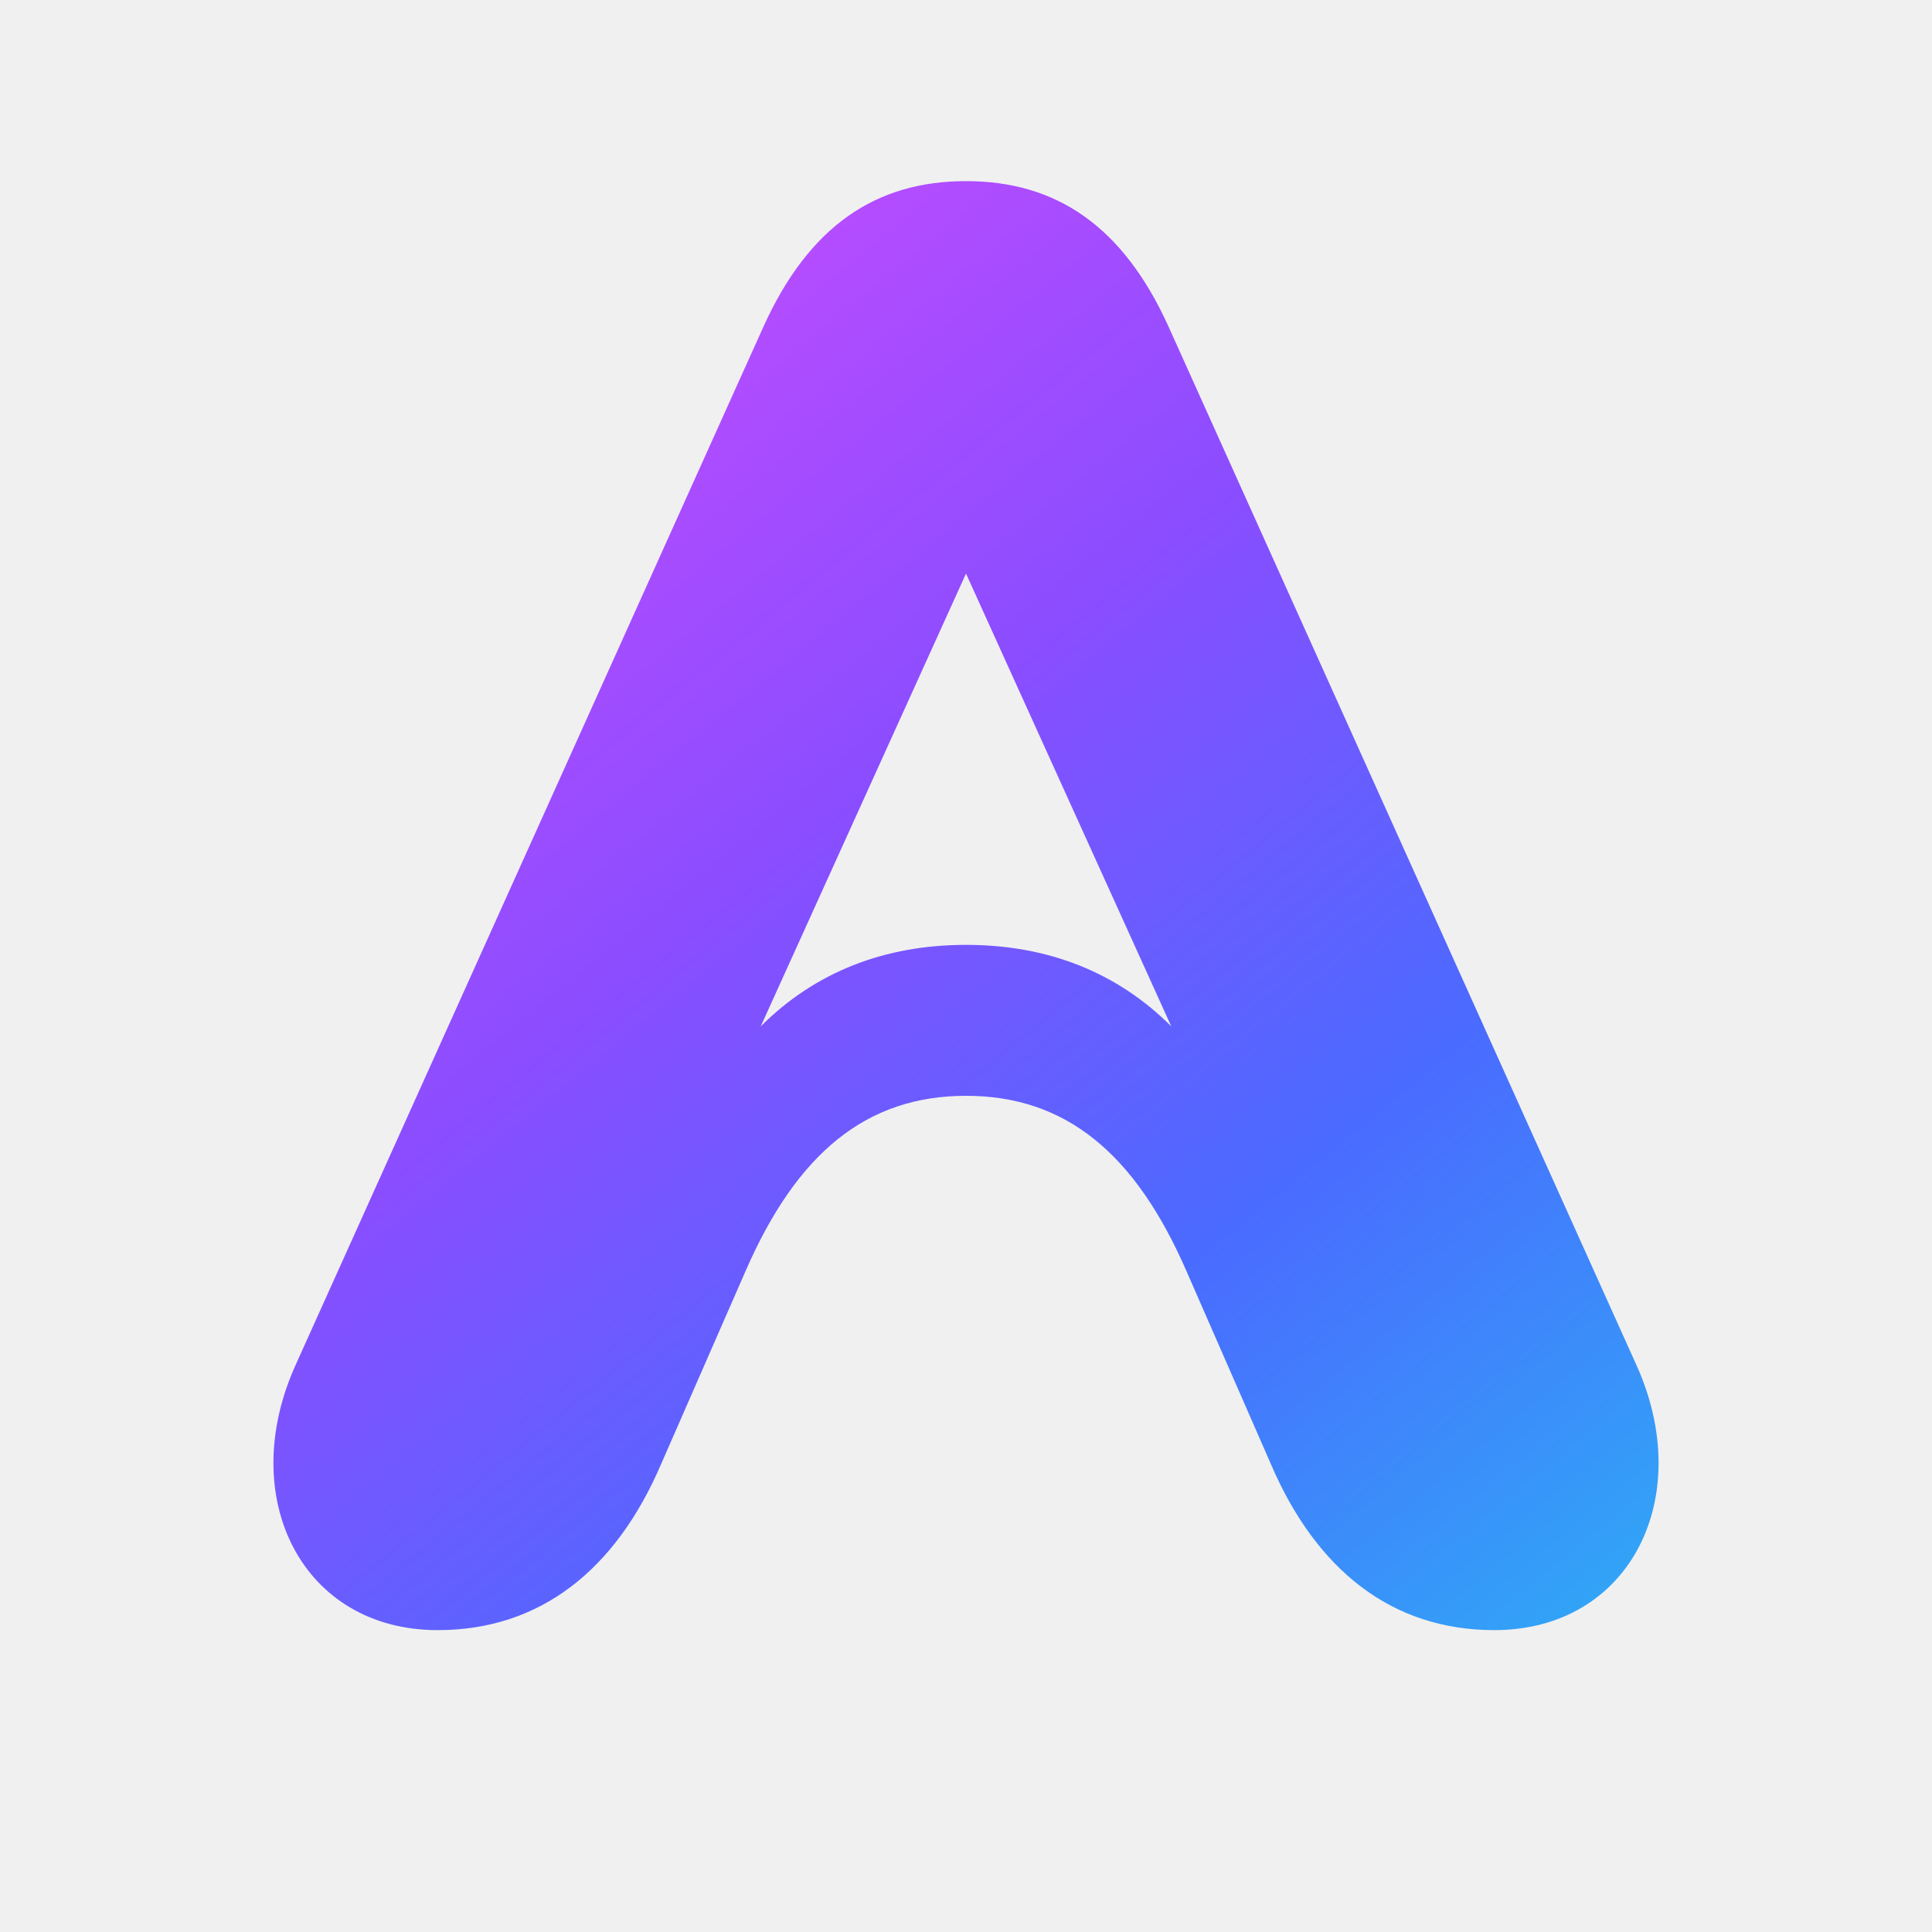
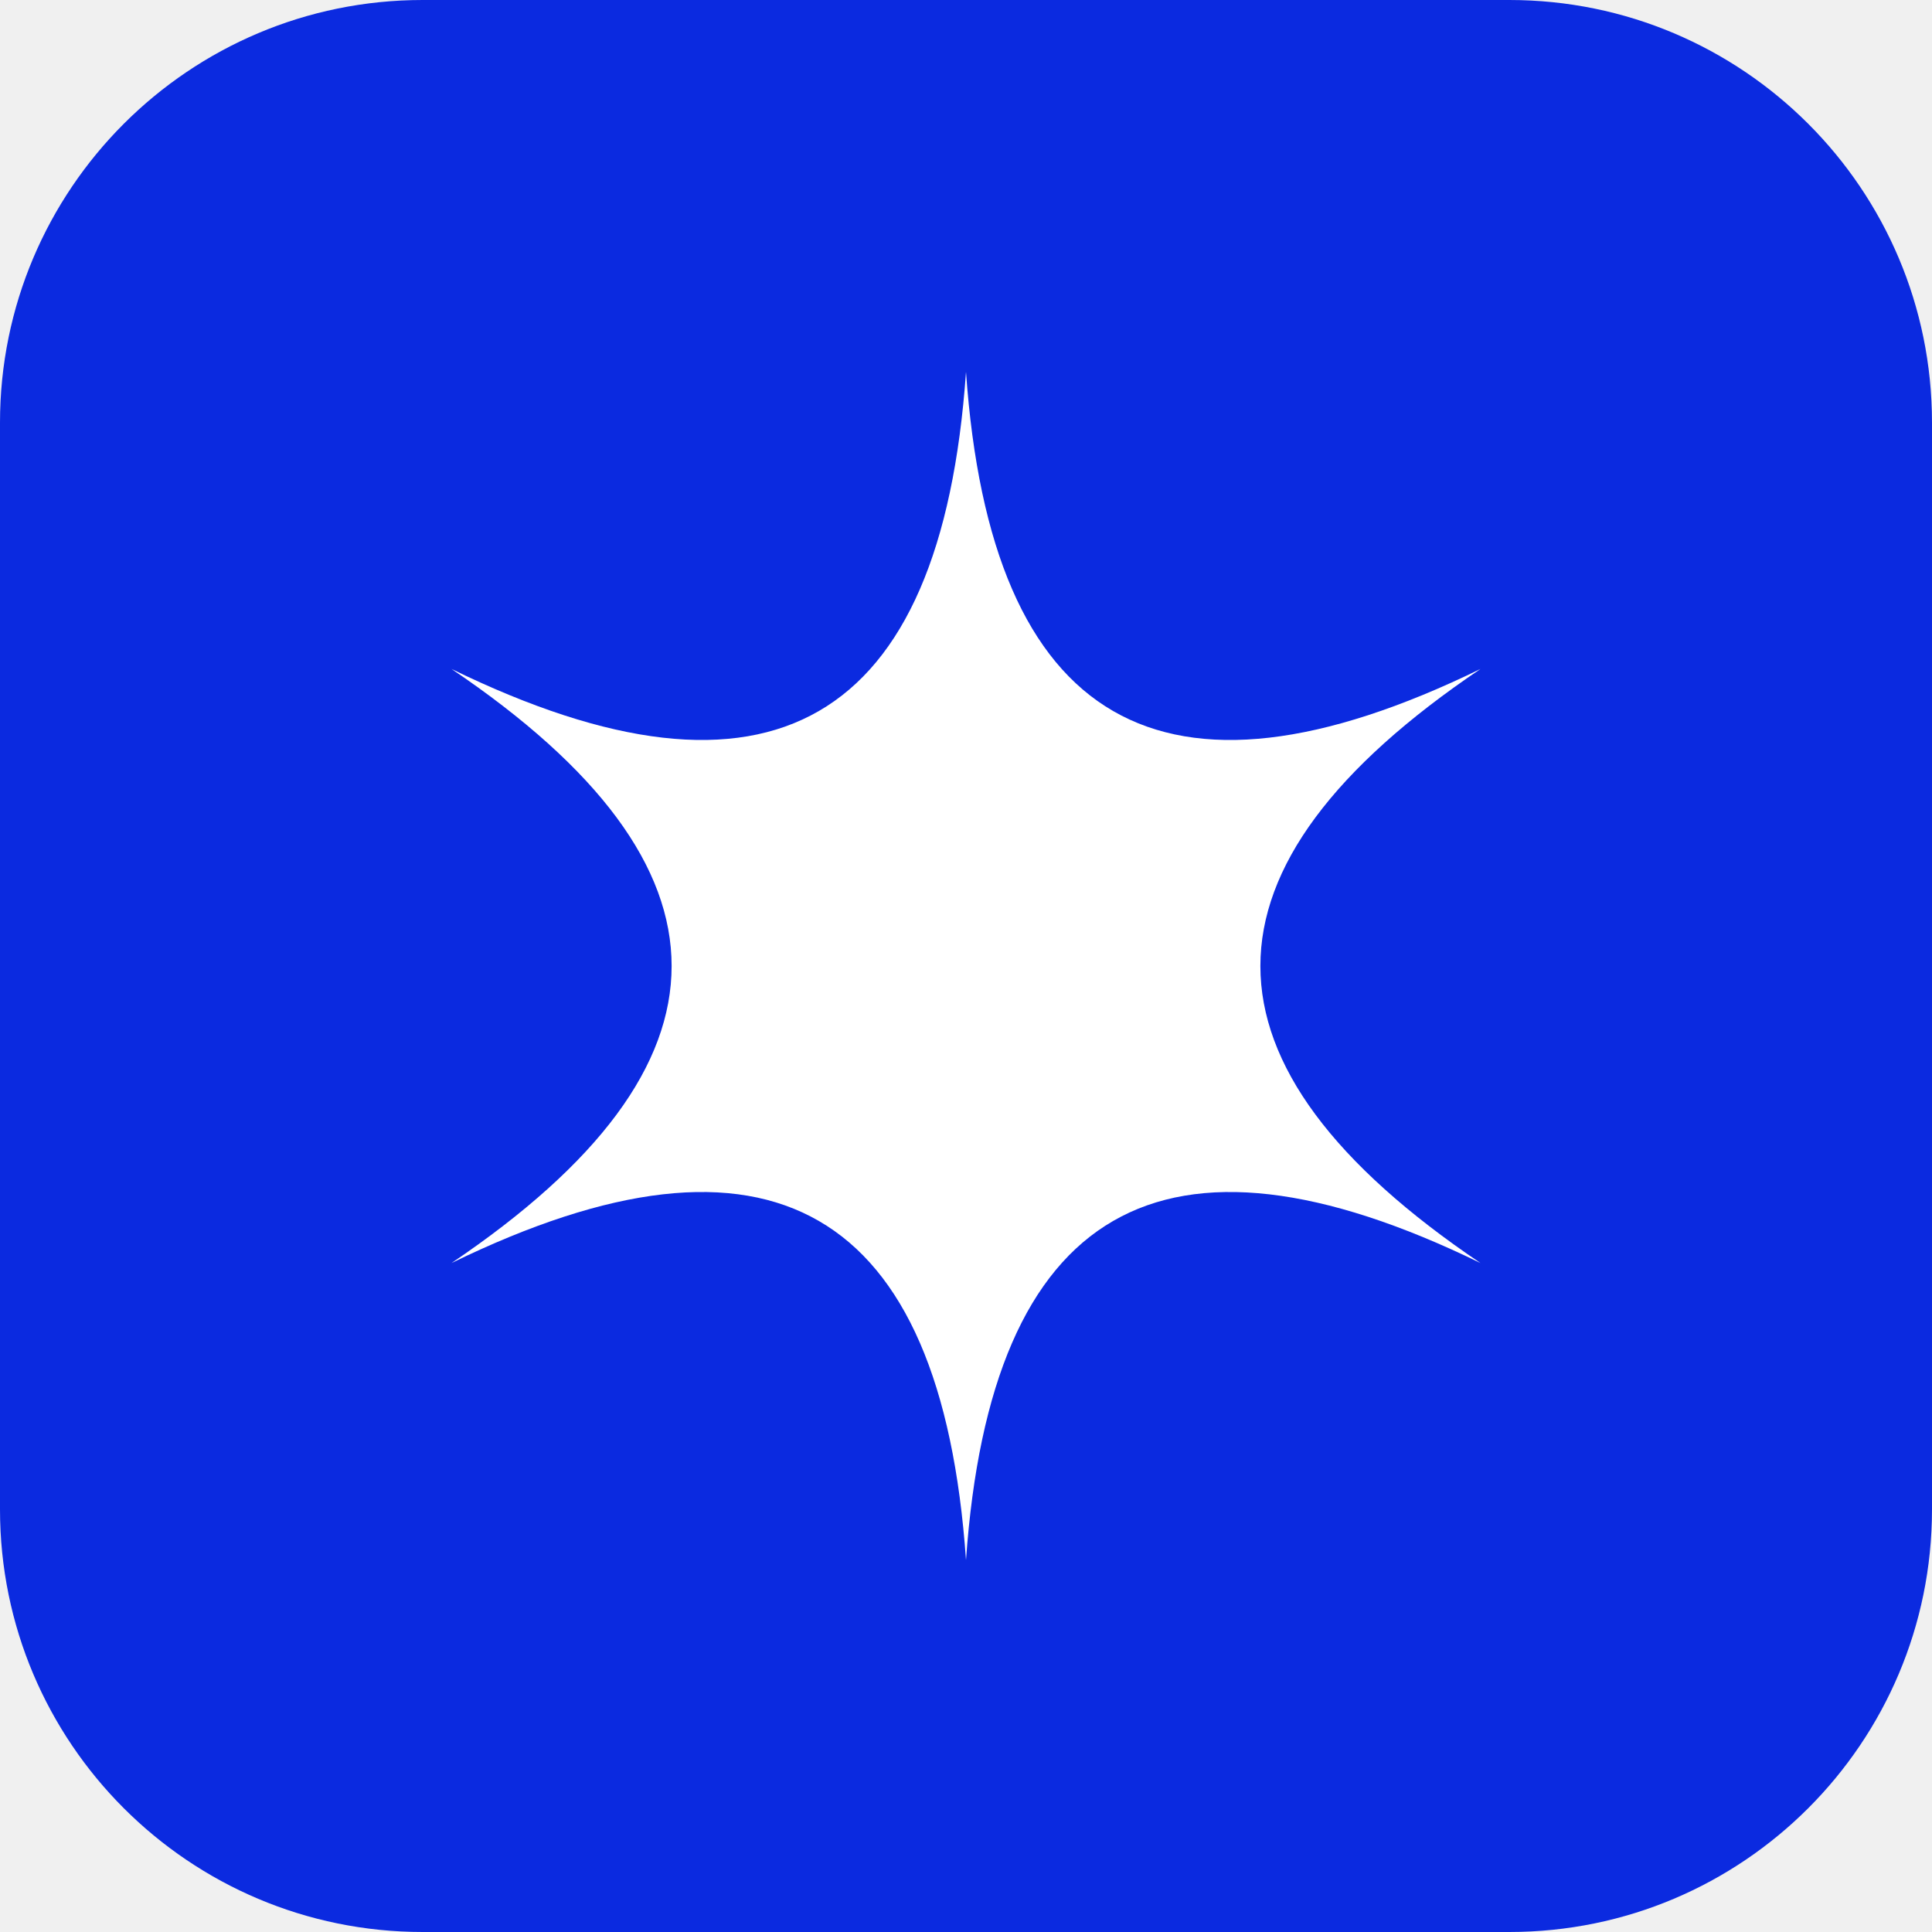
<svg xmlns="http://www.w3.org/2000/svg" width="128" height="128" viewBox="0 0 128 128" fill="none">
-   <defs>
-     <linearGradient id="asterA" x1="24" y1="14" x2="104" y2="112" gradientUnits="userSpaceOnUse">
-       <stop offset="0" stop-color="#D14BFF" />
-       <stop offset="0.4" stop-color="#8A4DFF" />
-       <stop offset="0.7" stop-color="#4A6BFF" />
-       <stop offset="1" stop-color="#2FA9F6" />
-     </linearGradient>
-   </defs>
-   <path fill-rule="evenodd" clip-rule="evenodd" fill="url(#asterA)" d="M64 12c6 0 10.4 3 13.4 9.6l31 68.8c4 8.8-.4 17.6-9.4 17.6-6.8 0-11.8-4-14.8-11l-5.6-12.8c-3.4-7.8-8-11.6-14.6-11.6s-11.2 3.8-14.6 11.6L43.8 97c-3 7-8 11-14.8 11-9 0-13.4-8.8-9.4-17.6l31-68.8C53.6 15 58 12 64 12Zm0 26-13.6 30c3.6-3.6 8.2-5.4 13.6-5.4s10 1.8 13.6 5.4L64 38Z" />
+   <rect width="128" height="128" rx="28" fill="#0B2AE0" />
+   <g transform="translate(64 64) scale(0.82)" fill="#FFFFFF">
+     <path d="M0 -48 Q3 -5.196 41.57 -24 Q6 0 41.57 24 Q3 5.196 0 48 Q-3 5.196 -41.57 24 Q-6 0 -41.57 -24 Q-3 -5.196 0 -48 Z" />
+   </g>
</svg>
